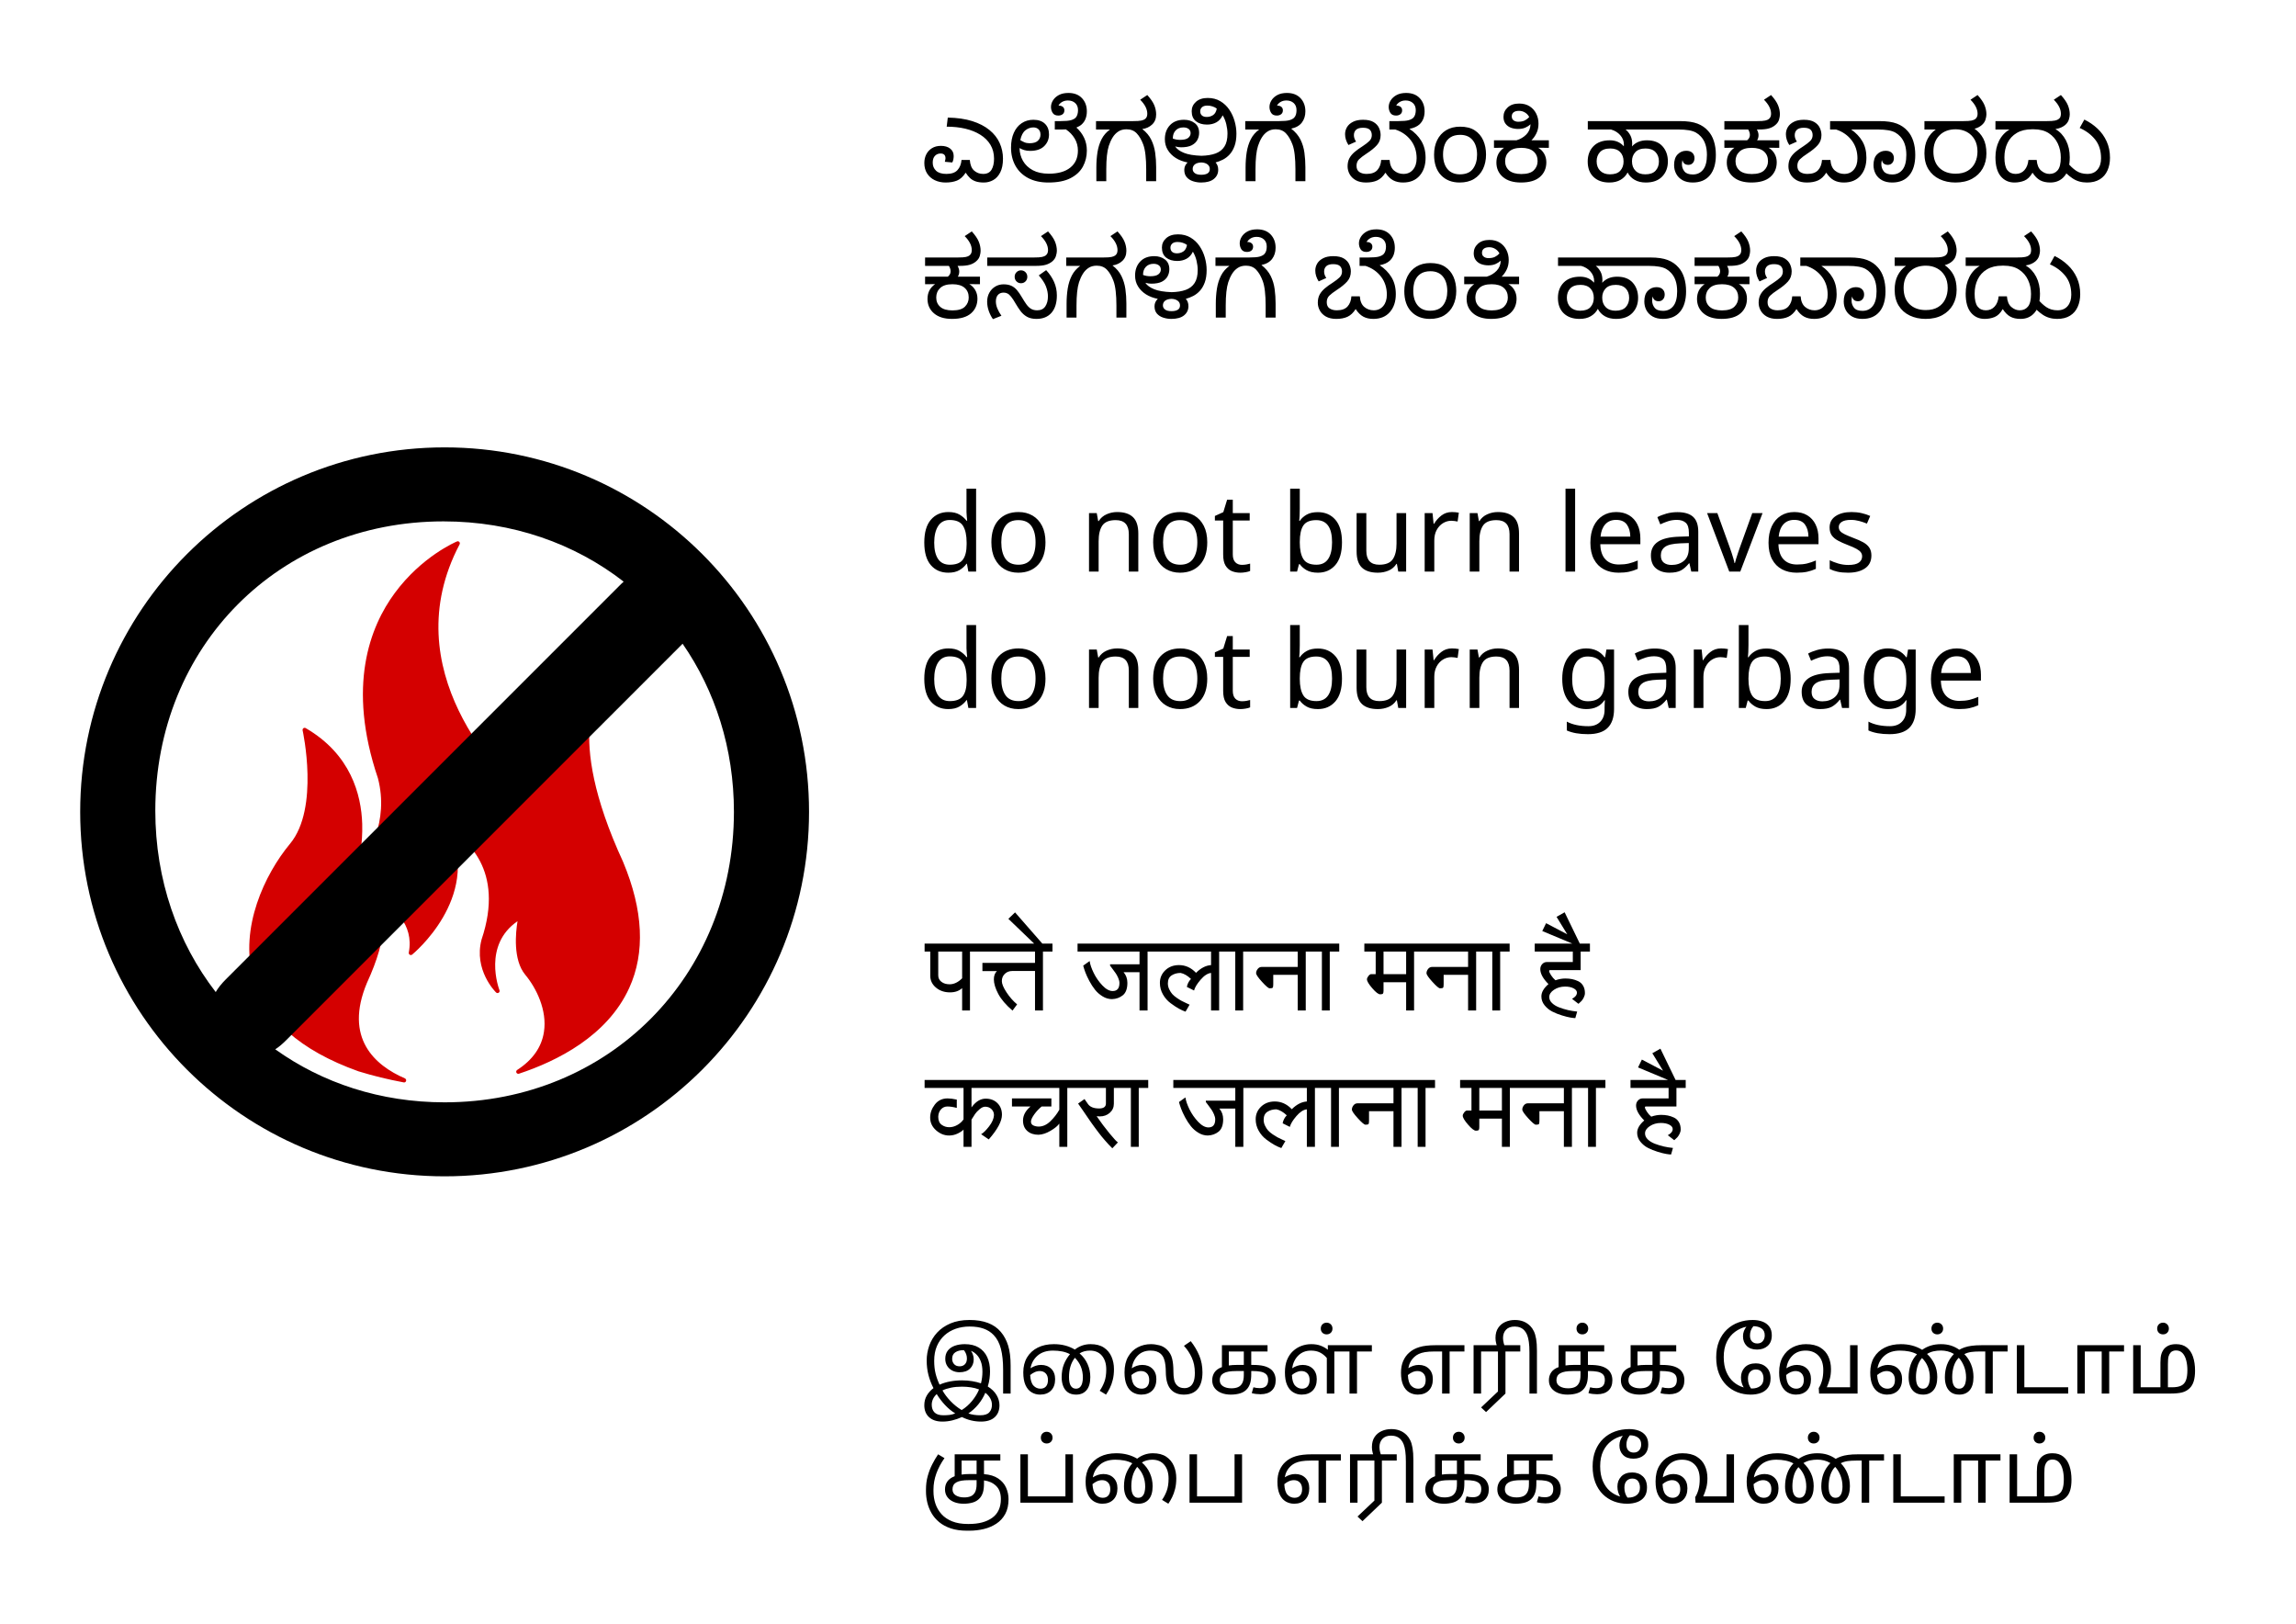
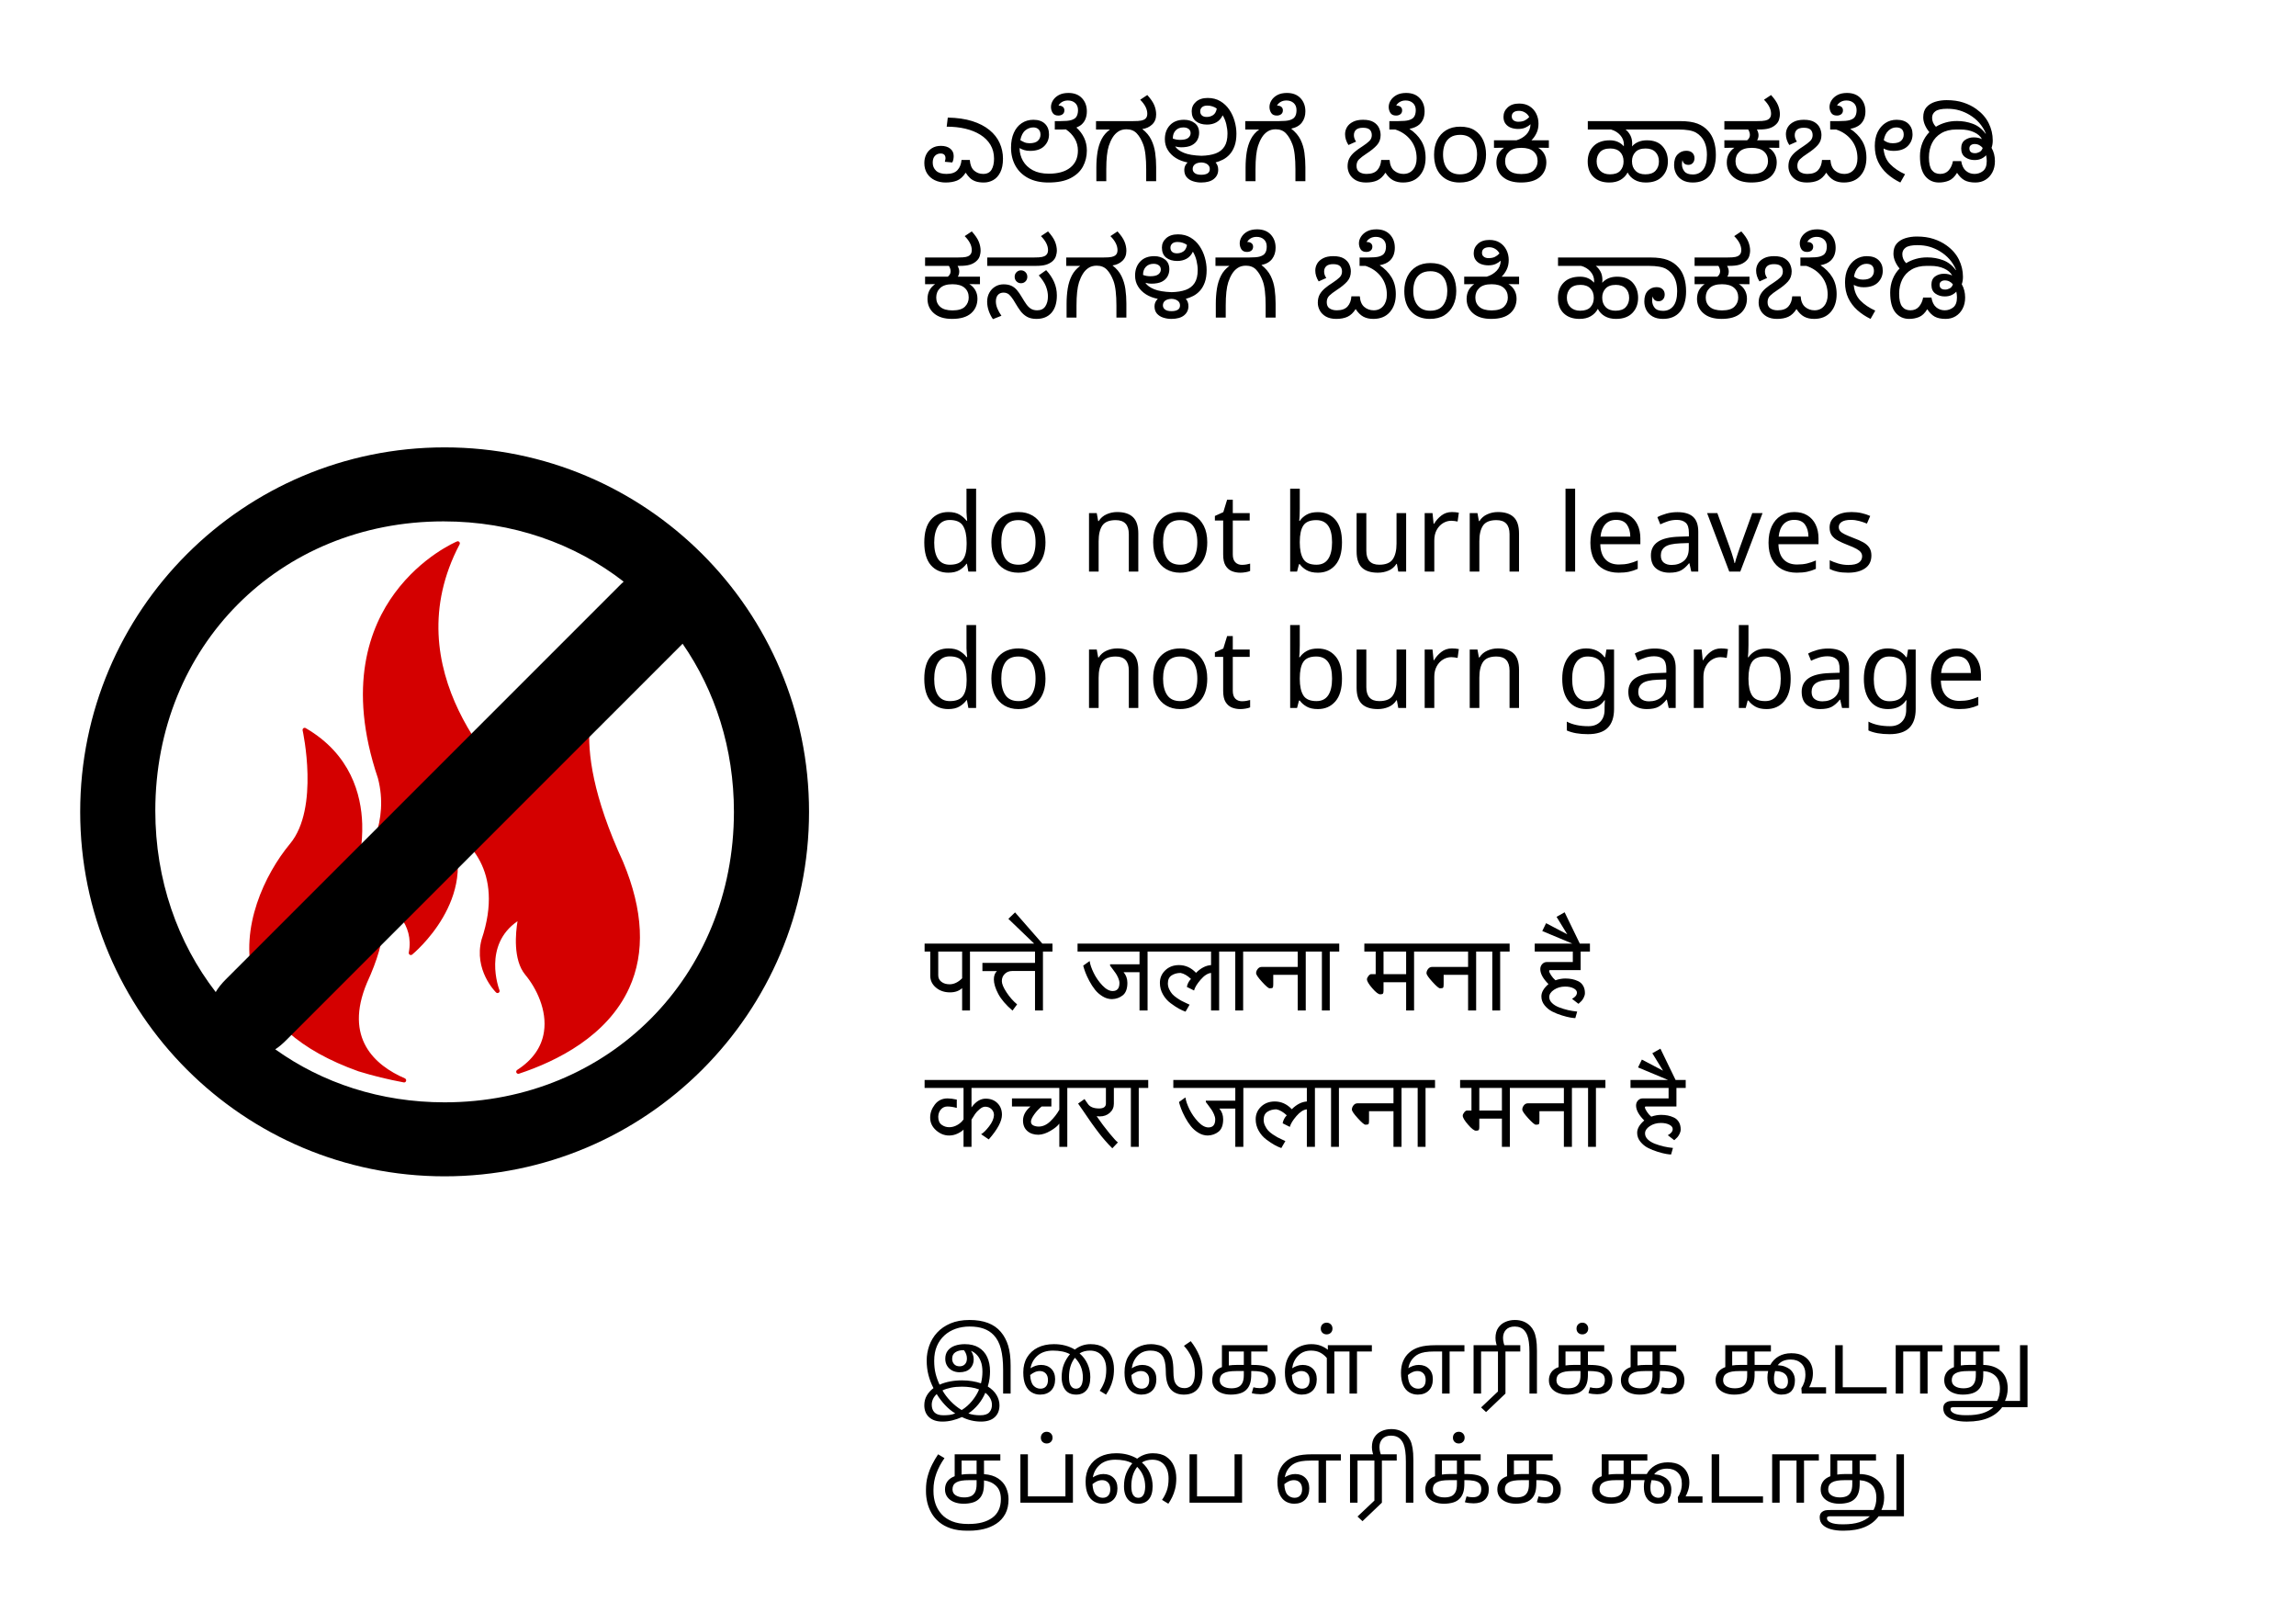
<svg xmlns="http://www.w3.org/2000/svg" width="297mm" height="210mm" viewBox="0 0 1052.362 744.094" id="svg2" version="1.1">
  <defs id="defs4" />
  <g id="layer1" transform="translate(0,-308.2677)">
    <g id="g3474" transform="matrix(0.7594775,0,0,0.7594775,-79.96452,443.2678)">
      <g style="fill:#d40000" transform="matrix(4.541953,0,0,4.541953,199.4228,141.7901)" id="g3424">
        <path id="path3426" d="M 62.078,44.168 C 54,26.672 59.211,21.062 59.266,21.008 c 0.086,-0.094 0.102,-0.238 0.031,-0.348 -0.078,-0.105 -0.215,-0.152 -0.336,-0.102 -0.117,0.047 -11.355,4.73 -9.941,15.113 C 45.934,32.898 31.535,18.68 40.344,1.961 40.398,1.859 40.383,1.727 40.305,1.645 40.223,1.555 40.094,1.531 39.992,1.578 39.805,1.656 35.312,3.574 31.73,8.43 c -3.305,4.469 -6.379,12.371 -2.238,24.605 1.504,5.754 -1.336,10.418 -2.855,12.398 0.371,-1.363 0.844,-3.676 0.766,-6.332 C 27.281,35.211 25.879,29.844 19.891,26.375 c -0.094,-0.055 -0.215,-0.051 -0.301,0.016 -0.09,0.07 -0.129,0.18 -0.105,0.289 0.023,0.102 2.262,10.324 -1.668,15.055 -3.391,4.078 -6.715,11.18 -4.918,17.758 1.508,5.5 6.219,9.699 14.004,12.477 1.996,0.613 3.902,1.078 6.016,1.473 0.137,0.031 0.27,-0.055 0.312,-0.188 0.043,-0.137 -0.027,-0.285 -0.152,-0.344 -3.996,-1.73 -8.117,-5.34 -5.055,-12.672 2.918,-6.32 2.395,-9.582 1.812,-10.973 1.508,0.852 4.504,3.055 3.754,6.93 -0.02,0.113 0.031,0.23 0.133,0.289 0.102,0.059 0.223,0.051 0.316,-0.023 0.094,-0.07 9.098,-7.484 5.008,-16.562 2.016,1.164 7.363,5.234 4.211,14.574 -1.051,4.012 1.805,6.902 1.93,7.02 0.094,0.094 0.238,0.109 0.348,0.035 0.105,-0.066 0.152,-0.207 0.105,-0.332 -0.094,-0.25 -2.23,-5.996 2.398,-9.168 -0.242,1.473 -0.629,5.121 1.027,7.113 1.488,1.789 2.926,4.727 2.484,7.598 -0.309,2.02 -1.5,3.723 -3.559,5.051 -0.117,0.082 -0.16,0.227 -0.102,0.352 0.062,0.129 0.207,0.188 0.344,0.145 5.078,-1.68 11.742,-5.016 14.648,-11.387 2.141,-4.695 1.871,-10.324 -0.805,-16.73 z m 0,0" style="fill:#d40000;fill-opacity:1;fill-rule:nonzero;stroke:none" />
      </g>
      <g transform="matrix(5.639205,0,0,5.639205,91.6534,24.52492)" id="g3446">
        <path id="path3448" d="M 69.162,26.365 68.903,26.605 26.6,68.907 c -0.497,0.498 -0.855,0.955 -1.095,1.375 -4.079,-5.275 -6.466,-12 -6.466,-19.4 0,-17.594 13.252,-30.964 30.842,-30.964 7.382,0 14.028,2.369 19.281,6.447 z M 31.874,76.406 c 0.378,-0.234 0.776,-0.574 1.213,-1.014 L 75.39,33.09 75.47,33.01 c 3.482,5.035 5.492,11.203 5.492,17.988 C 80.961,68.569 67.57,82.08 50,82.08 43.135,82.08 36.908,80.01 31.874,76.406 Z M 11,50.999 c 0,21.55 17.469,38.999 39,38.999 21.53,0 39,-17.449 39,-38.999 C 89,29.449 71.53,12 50,12 28.469,12 11,29.449 11,50.999 Z" style="fill:#000000;fill-rule:evenodd" />
      </g>
    </g>
    <g id="g4785" transform="translate(50.11249,-1.232048)">
      <text id="text3480" y="571.451" x="370.78" style="font-style:normal;font-weight:normal;font-size:40px;line-height:125%;font-family:sans-serif;letter-spacing:0px;word-spacing:0px;fill:#000000;fill-opacity:1;stroke:none;stroke-width:1px;stroke-linecap:butt;stroke-linejoin:miter;stroke-opacity:1" xml:space="preserve">
        <tspan style="font-style:normal;font-variant:normal;font-weight:normal;font-stretch:normal;font-size:50px;font-family:'Noto Sans';-inkscape-font-specification:'Noto Sans'" y="571.451" x="370.78" id="tspan3482">do not burn leaves</tspan>
        <tspan id="tspan4773" style="font-style:normal;font-variant:normal;font-weight:normal;font-stretch:normal;font-size:50px;font-family:'Noto Sans';-inkscape-font-specification:'Noto Sans'" y="633.951" x="370.78">do not burn garbage</tspan>
      </text>
      <text id="text3484" y="948.124" x="371.586" style="font-style:normal;font-weight:normal;font-size:40px;line-height:125%;font-family:sans-serif;letter-spacing:0px;word-spacing:0px;fill:#000000;fill-opacity:1;stroke:none;stroke-width:1px;stroke-linecap:butt;stroke-linejoin:miter;stroke-opacity:1" xml:space="preserve">
-         <tspan style="font-style:normal;font-variant:normal;font-weight:normal;font-stretch:normal;font-size:40px;font-family:'Noto Sans Tamil';-inkscape-font-specification:'Noto Sans Tamil'" y="948.124" x="371.586" id="tspan3486">இலைகள் எரிக்க வேண்டாம்</tspan>
-         <tspan id="tspan4775" style="font-style:normal;font-variant:normal;font-weight:normal;font-stretch:normal;font-size:40px;font-family:'Noto Sans Tamil';-inkscape-font-specification:'Noto Sans Tamil'" y="998.124" x="371.586">குப்பை எரிக்க வேண்டாம்</tspan>
+         <tspan id="tspan4775" style="font-style:normal;font-variant:normal;font-weight:normal;font-stretch:normal;font-size:40px;font-family:'Noto Sans Tamil';-inkscape-font-specification:'Noto Sans Tamil'" y="948.124" x="371.586">இலைகள் எரிக்க கூடாது</tspan>
+         <tspan style="font-style:normal;font-variant:normal;font-weight:normal;font-stretch:normal;font-size:40px;font-family:'Noto Sans Tamil';-inkscape-font-specification:'Noto Sans Tamil'" y="998.124" x="371.586" id="tspan4824">குப்பை எரிக்க கூடாது</tspan>
      </text>
      <text id="text3488" y="392.548" x="372.099" style="font-style:normal;font-weight:normal;font-size:40px;line-height:125%;font-family:sans-serif;letter-spacing:0px;word-spacing:0px;fill:#000000;fill-opacity:1;stroke:none;stroke-width:1px;stroke-linecap:butt;stroke-linejoin:miter;stroke-opacity:1" xml:space="preserve">
-         <tspan style="font-style:normal;font-variant:normal;font-weight:normal;font-stretch:normal;font-size:50px;font-family:'Noto Sans Kannada';-inkscape-font-specification:'Noto Sans Kannada'" y="392.548" x="372.099" id="tspan3490">ಎಲೆಗಳಿಗೆ ಬೆಂಕಿ ಹಾಕಬಾರದು</tspan>
-         <tspan id="tspan4777" style="font-style:normal;font-variant:normal;font-weight:normal;font-stretch:normal;font-size:50px;font-family:'Noto Sans Kannada';-inkscape-font-specification:'Noto Sans Kannada'" y="455.048" x="372.099">ಕಸಗಳಿಗೆ ಬೆಂಕಿ ಹಾಕಬಾರದು</tspan>
+         <tspan style="font-style:normal;font-variant:normal;font-weight:normal;font-stretch:normal;font-size:50px;font-family:'Noto Sans Kannada';-inkscape-font-specification:'Noto Sans Kannada'" y="392.548" x="372.099" id="tspan4818">ಎಲೆಗಳಿಗೆ ಬೆಂಕಿ ಹಾಕಬೇಡಿ</tspan>
+         <tspan id="tspan4777" style="font-style:normal;font-variant:normal;font-weight:normal;font-stretch:normal;font-size:50px;font-family:'Noto Sans Kannada';-inkscape-font-specification:'Noto Sans Kannada'" y="455.048" x="372.099">ಕಸಗಳಿಗೆ ಬೆಂಕಿ ಹಾಕಬೇಡಿ</tspan>
      </text>
      <text id="text4779" y="772.571" x="374.174" style="color:#000000;font-style:normal;font-variant:normal;font-weight:normal;font-stretch:normal;font-size:11.25px;line-height:125%;font-family:'Noto Sans';-inkscape-font-specification:'Noto Sans';text-indent:0;text-align:start;text-decoration:none;text-decoration-line:none;text-decoration-style:solid;text-decoration-color:#000000;letter-spacing:0px;word-spacing:0px;text-transform:none;direction:ltr;block-progression:tb;writing-mode:lr-tb;baseline-shift:baseline;text-anchor:start;white-space:normal;clip-rule:nonzero;display:inline;overflow:visible;visibility:visible;opacity:1;isolation:auto;mix-blend-mode:normal;color-interpolation:sRGB;color-interpolation-filters:linearRGB;solid-color:#000000;solid-opacity:1;fill:#bf0000;fill-opacity:1;fill-rule:nonzero;stroke:none;stroke-width:1px;stroke-linecap:butt;stroke-linejoin:miter;stroke-miterlimit:4;stroke-dasharray:none;stroke-dashoffset:0;stroke-opacity:1;color-rendering:auto;image-rendering:auto;shape-rendering:auto;text-rendering:auto;enable-background:accumulate" xml:space="preserve">
        <tspan style="font-size:50px;fill:#000000" y="772.571" x="374.174" id="tspan4781">पत्ते जलाना मना है</tspan>
        <tspan id="tspan4783" style="font-size:50px;fill:#000000" y="835.071" x="374.174">कचरा जलाना मना है </tspan>
      </text>
    </g>
  </g>
</svg>
